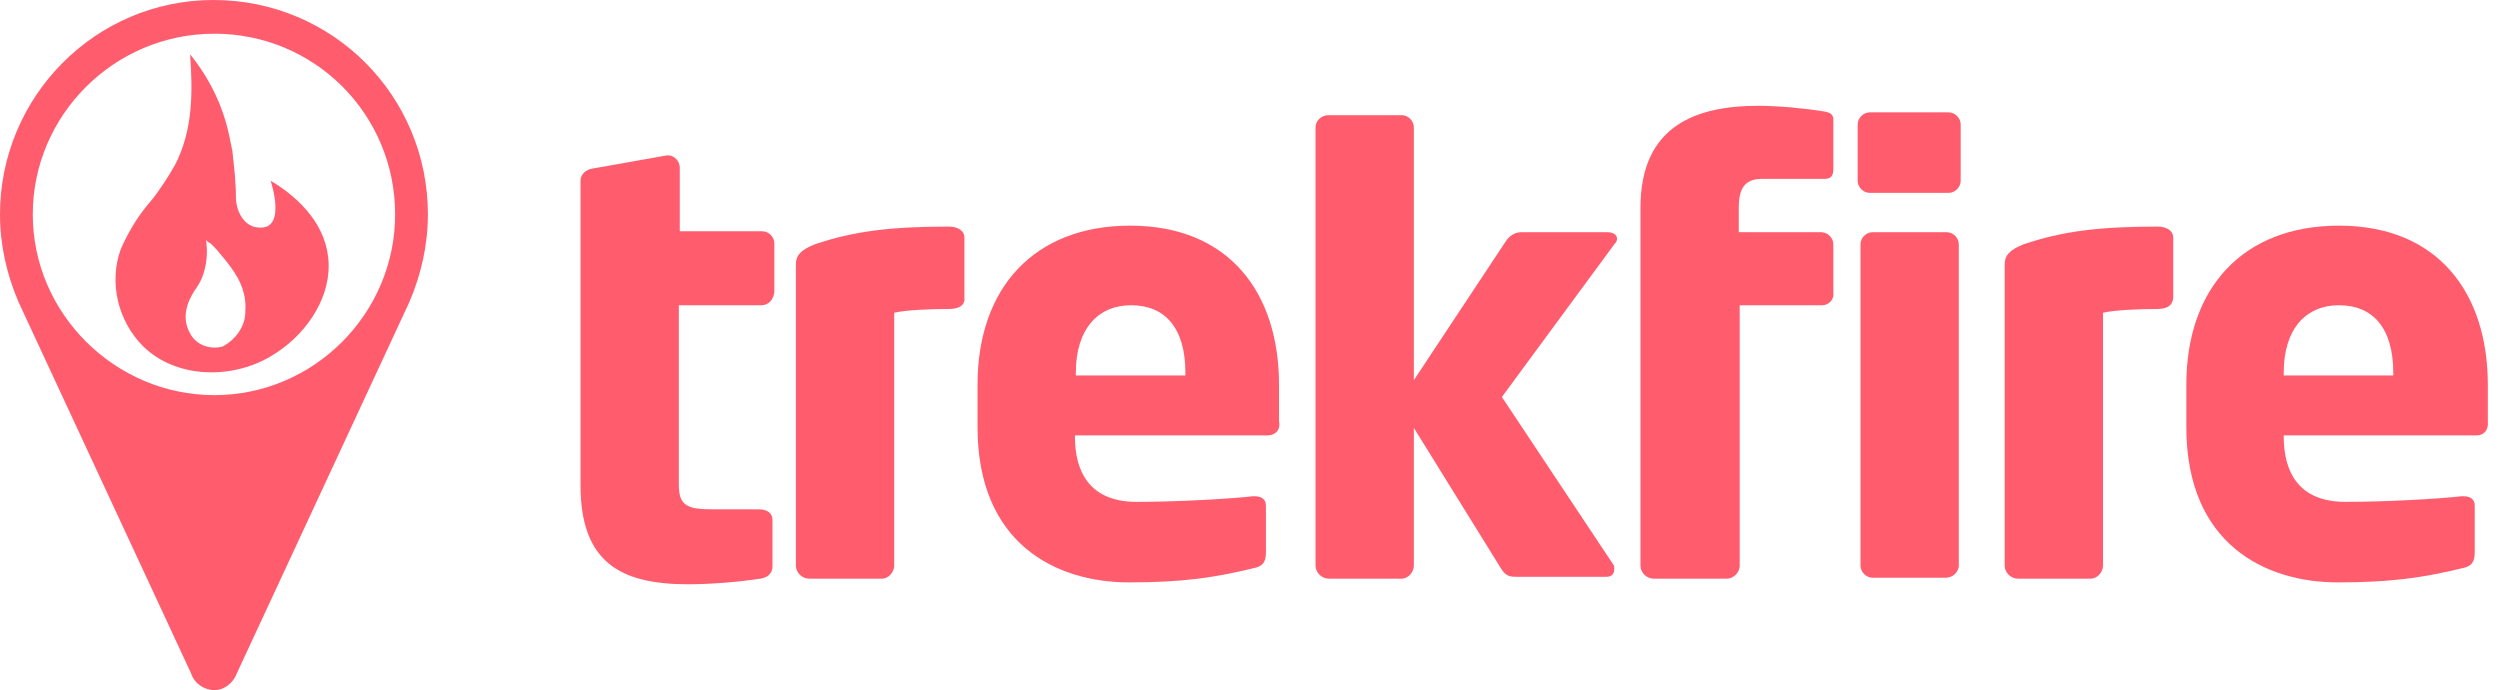
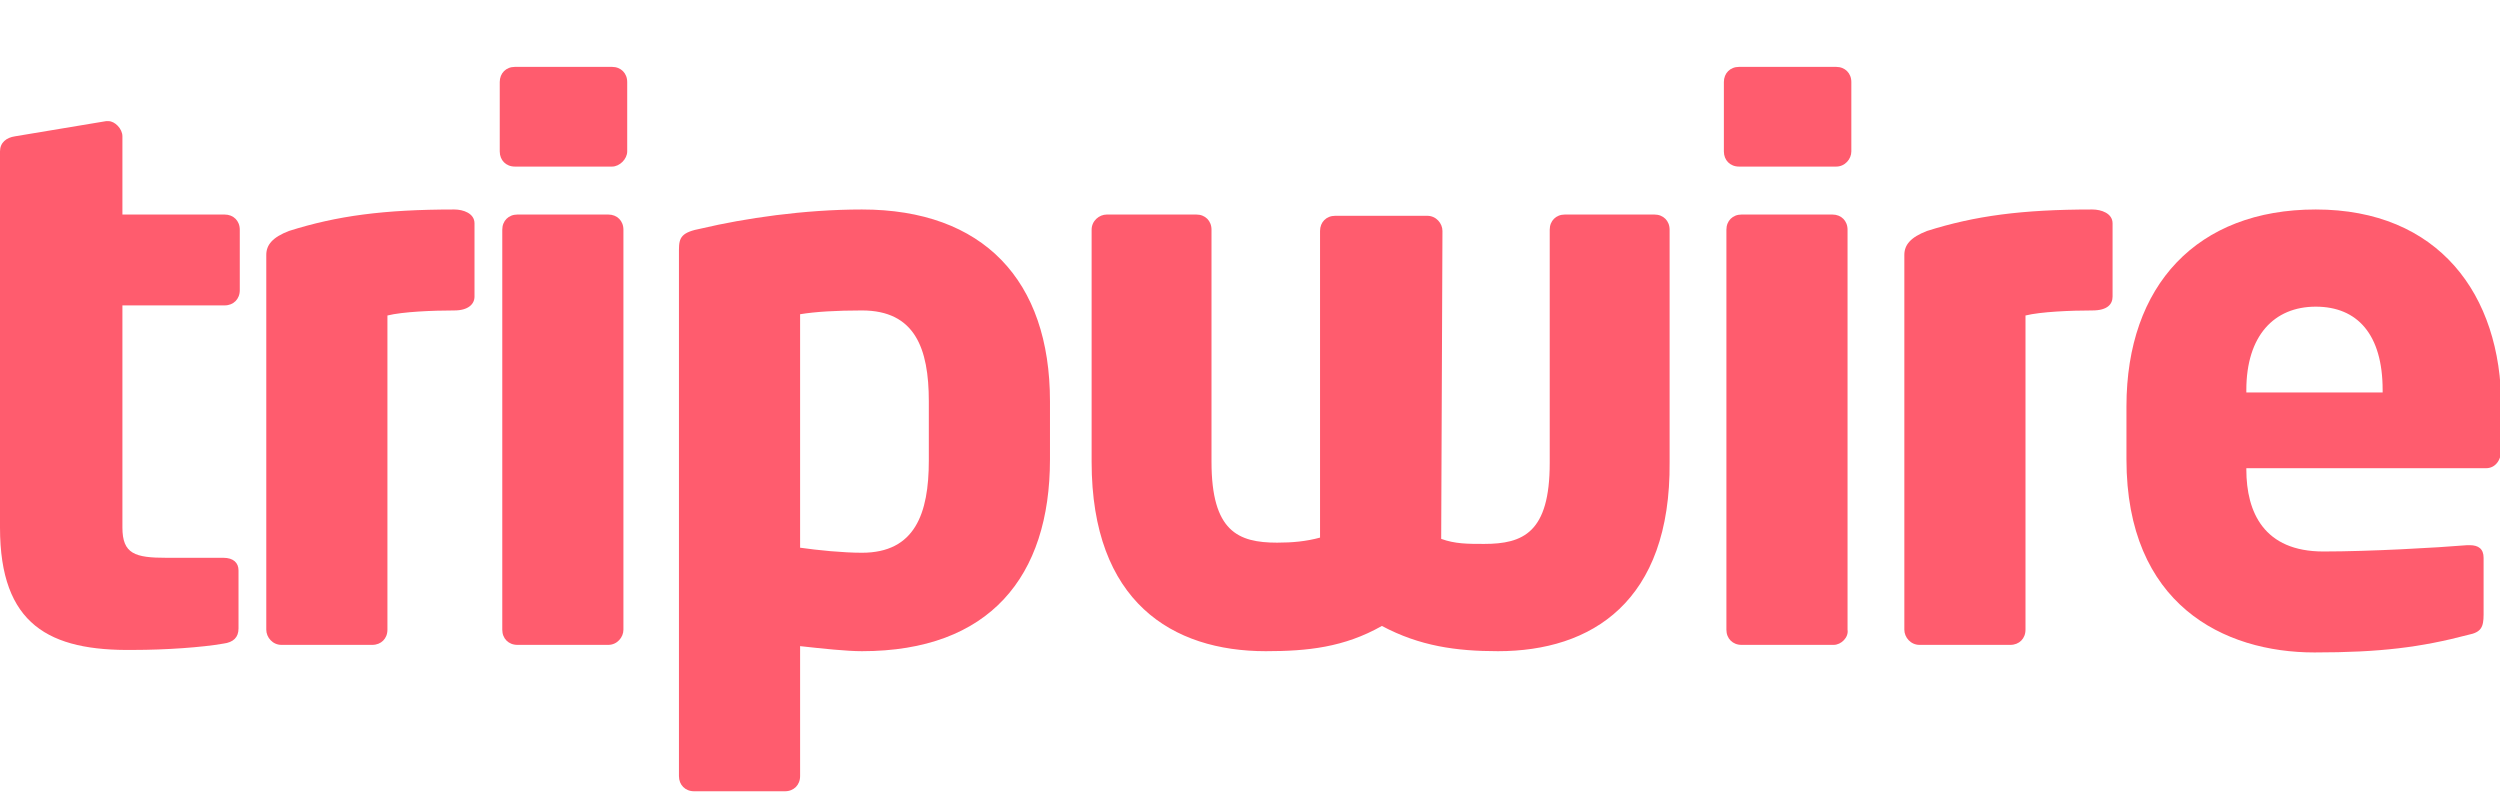
- <svg xmlns="http://www.w3.org/2000/svg" version="1.1" id="Layer_1" x="0px" y="0px" viewBox="0 0 267 73.6" style="enable-background:new 0 0 267 73.6;" xml:space="preserve">
+ <svg xmlns="http://www.w3.org/2000/svg" version="1.1" id="Layer_1" x="0px" y="0px" viewBox="0 0 198.1 64.3" style="enable-background:new 0 0 198.1 64.3;" xml:space="preserve">
  <style type="text/css">
	.st0{enable-background:new    ;}
	.st1{fill:#FF5C6E;}
</style>
  <g class="st0">
-     <path class="st1" d="M81.3,32.6h-8.8v19.2c0,2.3,1,2.6,3.8,2.6h4.8c0.8,0,1.4,0.4,1.4,1.1v5c0,0.7-0.5,1.2-1.3,1.3   c-1.9,0.3-5,0.6-7.7,0.6c-7.2,0-11.5-2.3-11.5-10.6V19.3c0-0.7,0.6-1.2,1.3-1.3l7.9-1.4c0.1,0,0.1,0,0.2,0c0.6,0,1.2,0.6,1.2,1.3   v6.8h8.8c0.7,0,1.3,0.6,1.3,1.3v5.2C82.6,32,82.1,32.6,81.3,32.6z" />
-     <path class="st1" d="M101.3,33c-1.9,0-4.5,0.1-5.8,0.4v27c0,0.7-0.6,1.4-1.3,1.4h-7.8c-0.7,0-1.4-0.6-1.4-1.4V28.2   c0-0.9,0.5-1.5,2-2.1c4.1-1.4,8.1-1.9,14.3-1.9c0.8,0,1.7,0.3,1.7,1.2v6.3C103.1,32.5,102.6,33,101.3,33z" />
-     <path class="st1" d="M135.4,46.5h-20.6v0.1c0,3.7,1.5,7,6.6,7c4.1,0,9.8-0.3,12.4-0.6c0.1,0,0.1,0,0.2,0c0.7,0,1.2,0.3,1.2,1V59   c0,1-0.3,1.5-1.4,1.7c-4.1,1-7.6,1.5-13.2,1.5c-7.8,0-16.2-4.1-16.2-16.6v-4.5c0-10.4,6.1-17,16.3-17c10.6,0,15.9,7.2,15.9,17V45   C136.8,45.9,136.2,46.5,135.4,46.5z M126.6,39.8c0-4.8-2.2-7.2-5.8-7.2c-3.5,0-5.9,2.5-5.9,7.2v0.3h11.7V39.8z" />
-     <path class="st1" d="M172.4,26.1l-12,16.3l11.9,17.9c0.1,0.1,0.1,0.3,0.1,0.5c0,0.5-0.3,0.8-0.8,0.8h-9.7c-0.7,0-1.1-0.1-1.6-0.9   L151,45.7v14.7c0,0.7-0.6,1.4-1.3,1.4h-7.8c-0.7,0-1.4-0.6-1.4-1.4V13.6c0-0.7,0.6-1.3,1.4-1.3h7.8c0.7,0,1.3,0.6,1.3,1.3v27   l9.8-14.8c0.5-0.8,1.2-1,1.7-1h9.2c0.6,0,1,0.3,1,0.7C172.7,25.7,172.6,25.9,172.4,26.1z" />
-     <path class="st1" d="M194.6,32.6h-8.8v27.8c0,0.7-0.6,1.4-1.4,1.4h-7.8c-0.7,0-1.4-0.6-1.4-1.4V22.2c0-8.9,6.1-10.9,12.6-10.9   c2.2,0,5.2,0.3,7,0.6c0.7,0.1,1,0.4,1,0.8v5.4c0,0.7-0.3,1-0.9,1h-6.7c-2,0-2.5,1.2-2.5,3.1v2.6h8.8c0.7,0,1.3,0.6,1.3,1.3v5.2   C195.9,32,195.3,32.6,194.6,32.6z" />
-     <path class="st1" d="M208.1,20.6h-8.4c-0.7,0-1.3-0.6-1.3-1.3v-6c0-0.7,0.6-1.3,1.3-1.3h8.4c0.7,0,1.3,0.6,1.3,1.3v6   C209.4,20,208.8,20.6,208.1,20.6z M207.8,61.7H200c-0.7,0-1.3-0.6-1.3-1.3V26.1c0-0.7,0.6-1.3,1.3-1.3h7.9c0.7,0,1.3,0.6,1.3,1.3   v34.4C209.1,61.2,208.5,61.7,207.8,61.7z" />
-     <path class="st1" d="M230.4,33c-1.9,0-4.5,0.1-5.8,0.4v27c0,0.7-0.6,1.4-1.3,1.4h-7.8c-0.7,0-1.4-0.6-1.4-1.4V28.2   c0-0.9,0.5-1.5,2-2.1c4.1-1.4,8.1-1.9,14.3-1.9c0.8,0,1.7,0.3,1.7,1.2v6.3C232.1,32.5,231.6,33,230.4,33z" />
-     <path class="st1" d="M264.5,46.5h-20.6v0.1c0,3.7,1.5,7,6.6,7c4.1,0,9.8-0.3,12.4-0.6c0.1,0,0.1,0,0.2,0c0.7,0,1.2,0.3,1.2,1V59   c0,1-0.3,1.5-1.4,1.7c-4.1,1-7.6,1.5-13.2,1.5c-7.8,0-16.2-4.1-16.2-16.6v-4.5c0-10.4,6.1-17,16.3-17c10.6,0,15.9,7.2,15.9,17V45   C265.8,45.9,265.3,46.5,264.5,46.5z M255.6,39.8c0-4.8-2.2-7.2-5.8-7.2c-3.5,0-5.9,2.5-5.9,7.2v0.3h11.7V39.8z" />
+     <path class="st1" d="M17.8,24.2H9.7v17.6c0,2.1,1,2.4,3.5,2.4h4.5c0.8,0,1.2,0.4,1.2,1v4.6c0,0.7-0.4,1.1-1.2,1.2   c-1.7,0.3-4.6,0.5-7.1,0.5C3.9,51.6,0,49.5,0,41.8V12c0-0.7,0.5-1.1,1.2-1.2l7.2-1.2c0.1,0,0.1,0,0.2,0c0.5,0,1.1,0.6,1.1,1.2V17   h8.1c0.7,0,1.2,0.5,1.2,1.2V23C19,23.7,18.5,24.2,17.8,24.2z" />
+     <path class="st1" d="M36,24.6c-1.7,0-4.1,0.1-5.3,0.4v24.9c0,0.7-0.5,1.2-1.2,1.2h-7.2c-0.7,0-1.2-0.6-1.2-1.2V20.2   c0-0.8,0.5-1.4,1.8-1.9c3.8-1.2,7.5-1.7,13.1-1.7c0.7,0,1.6,0.3,1.6,1.1v5.8C37.6,24.1,37.1,24.6,36,24.6z" />
+     <path class="st1" d="M48.5,13.2h-7.7c-0.7,0-1.2-0.5-1.2-1.2V6.5c0-0.7,0.5-1.2,1.2-1.2h7.7c0.7,0,1.2,0.5,1.2,1.2V12   C49.7,12.6,49.1,13.2,48.5,13.2z M48.2,51.1H41c-0.7,0-1.2-0.5-1.2-1.2V18.2c0-0.7,0.5-1.2,1.2-1.2h7.2c0.7,0,1.2,0.5,1.2,1.2v31.7   C49.4,50.5,48.9,51.1,48.2,51.1z" />
+     <path class="st1" d="M68.3,51.6c-1.2,0-3.1-0.2-4.9-0.4v10.3c0,0.7-0.5,1.2-1.2,1.2h-7.2c-0.7,0-1.2-0.5-1.2-1.2V19.8   c0-1,0.2-1.4,1.8-1.7c3.4-0.8,8.1-1.5,12.7-1.5c9.6,0,14.9,5.6,14.9,15.2v4.6C83.2,45.7,78.4,51.6,68.3,51.6z M73.6,31.8   c0-4.2-1.1-7.2-5.3-7.2c-2,0-3.7,0.1-4.9,0.3v18.5c1.4,0.2,3.4,0.4,4.9,0.4c4.2,0,5.3-3.1,5.3-7.3V31.8z" />
+     <path class="st1" d="M118.7,51.6c-3.3,0-6.2-0.4-9.2-2c-3,1.7-5.9,2-9.2,2c-7.4,0-13.8-3.9-13.8-15V18.2c0-0.7,0.6-1.2,1.2-1.2h7.1   c0.7,0,1.2,0.5,1.2,1.2v18.4c0,5.5,2.1,6.4,5.2,6.4c1.2,0,2.3-0.1,3.4-0.4V18.3c0-0.7,0.5-1.2,1.2-1.2h7.3c0.7,0,1.2,0.6,1.2,1.2   l-0.1,24.4c1.1,0.4,2.1,0.4,3.4,0.4c3.1,0,5.2-0.9,5.2-6.4V18.2c0-0.7,0.5-1.2,1.2-1.2h7.1c0.7,0,1.2,0.5,1.2,1.2v18.4   C132.4,47.7,126.1,51.6,118.7,51.6z" />
+     <path class="st1" d="M145.5,13.2h-7.7c-0.7,0-1.2-0.5-1.2-1.2V6.5c0-0.7,0.5-1.2,1.2-1.2h7.7c0.7,0,1.2,0.5,1.2,1.2V12   C146.7,12.6,146.2,13.2,145.5,13.2z M145.3,51.1H138c-0.7,0-1.2-0.5-1.2-1.2V18.2c0-0.7,0.5-1.2,1.2-1.2h7.2c0.7,0,1.2,0.5,1.2,1.2   v31.7C146.5,50.5,145.9,51.1,145.3,51.1z" />
+     <path class="st1" d="M165.8,24.6c-1.7,0-4.1,0.1-5.3,0.4v24.9c0,0.7-0.5,1.2-1.2,1.2h-7.2c-0.7,0-1.2-0.6-1.2-1.2V20.2   c0-0.8,0.5-1.4,1.8-1.9c3.8-1.2,7.5-1.7,13.1-1.7c0.7,0,1.6,0.3,1.6,1.1v5.8C167.4,24.1,167,24.6,165.8,24.6z" />
+     <path class="st1" d="M197,37.1h-19v0.1c0,3.4,1.4,6.5,6.1,6.5c3.7,0,9-0.3,11.4-0.5c0.1,0,0.1,0,0.2,0c0.7,0,1.1,0.3,1.1,1v4.5   c0,1-0.2,1.4-1.2,1.6c-3.8,1-7,1.4-12.2,1.4c-7.2,0-14.9-3.8-14.9-15.3v-4.2c0-9.6,5.6-15.6,15-15.6c9.7,0,14.7,6.7,14.7,15.6v3.4   C198.2,36.5,197.7,37.1,197,37.1z M188.8,30.9c0-4.4-2-6.6-5.3-6.6c-3.3,0-5.5,2.3-5.5,6.6v0.2h10.8V30.9z" />
  </g>
-   <path class="st1" d="M28.9,19.3c0,0,1.8,5.3-1.3,5c-1.5-0.1-2.3-1.6-2.4-3c0-1.8-0.2-3.6-0.4-5.3c-0.1-0.3-0.1-0.6-0.2-0.9  c-0.6-3.4-2.1-6.6-4.3-9.3c0.3,4.1,0.3,8.1-1.6,11.8c-0.8,1.4-1.7,2.8-2.7,4c-1.3,1.5-2.3,3.2-3.1,5c-1.3,3.6-0.3,7.7,2.4,10.4  c3.6,3.5,9.6,3.5,13.7,1c3.4-2,6.2-5.8,6.1-9.8S32.1,21.2,28.9,19.3z M26.2,33.5c-0.1,1.5-1.1,2.8-2.4,3.5c-1.4,0.4-2.9-0.2-3.5-1.4  c-0.9-1.6-0.4-3.2,0.5-4.6c0.3-0.4,0.6-0.9,0.8-1.4c0.5-1.3,0.6-2.7,0.4-4c0.1,0.2,0.3,0.3,0.5,0.4c0.4,0.4,0.7,0.7,1,1.1  c0.7,0.8,1.4,1.7,1.9,2.6c0.6,1.1,0.9,2.3,0.8,3.5C26.2,33.3,26.2,33.4,26.2,33.5z" />
-   <path class="st1" d="M22.8,0C10.2,0,0,10.3,0,22.9c0,3.2,0.7,6.4,2,9.4l18.4,39.6c0.4,1.3,1.9,2.1,3.2,1.7c0.8-0.3,1.4-0.9,1.7-1.7  l18.4-39.6c1.3-3,2-6.2,2-9.4C45.7,10.2,35.5,0,22.8,0z M42.2,22.9c0,10.6-8.7,19.3-19.3,19.3S3.5,33.5,3.5,22.9S12.2,3.6,22.9,3.6  S42.2,12.2,42.2,22.9z" />
</svg>
